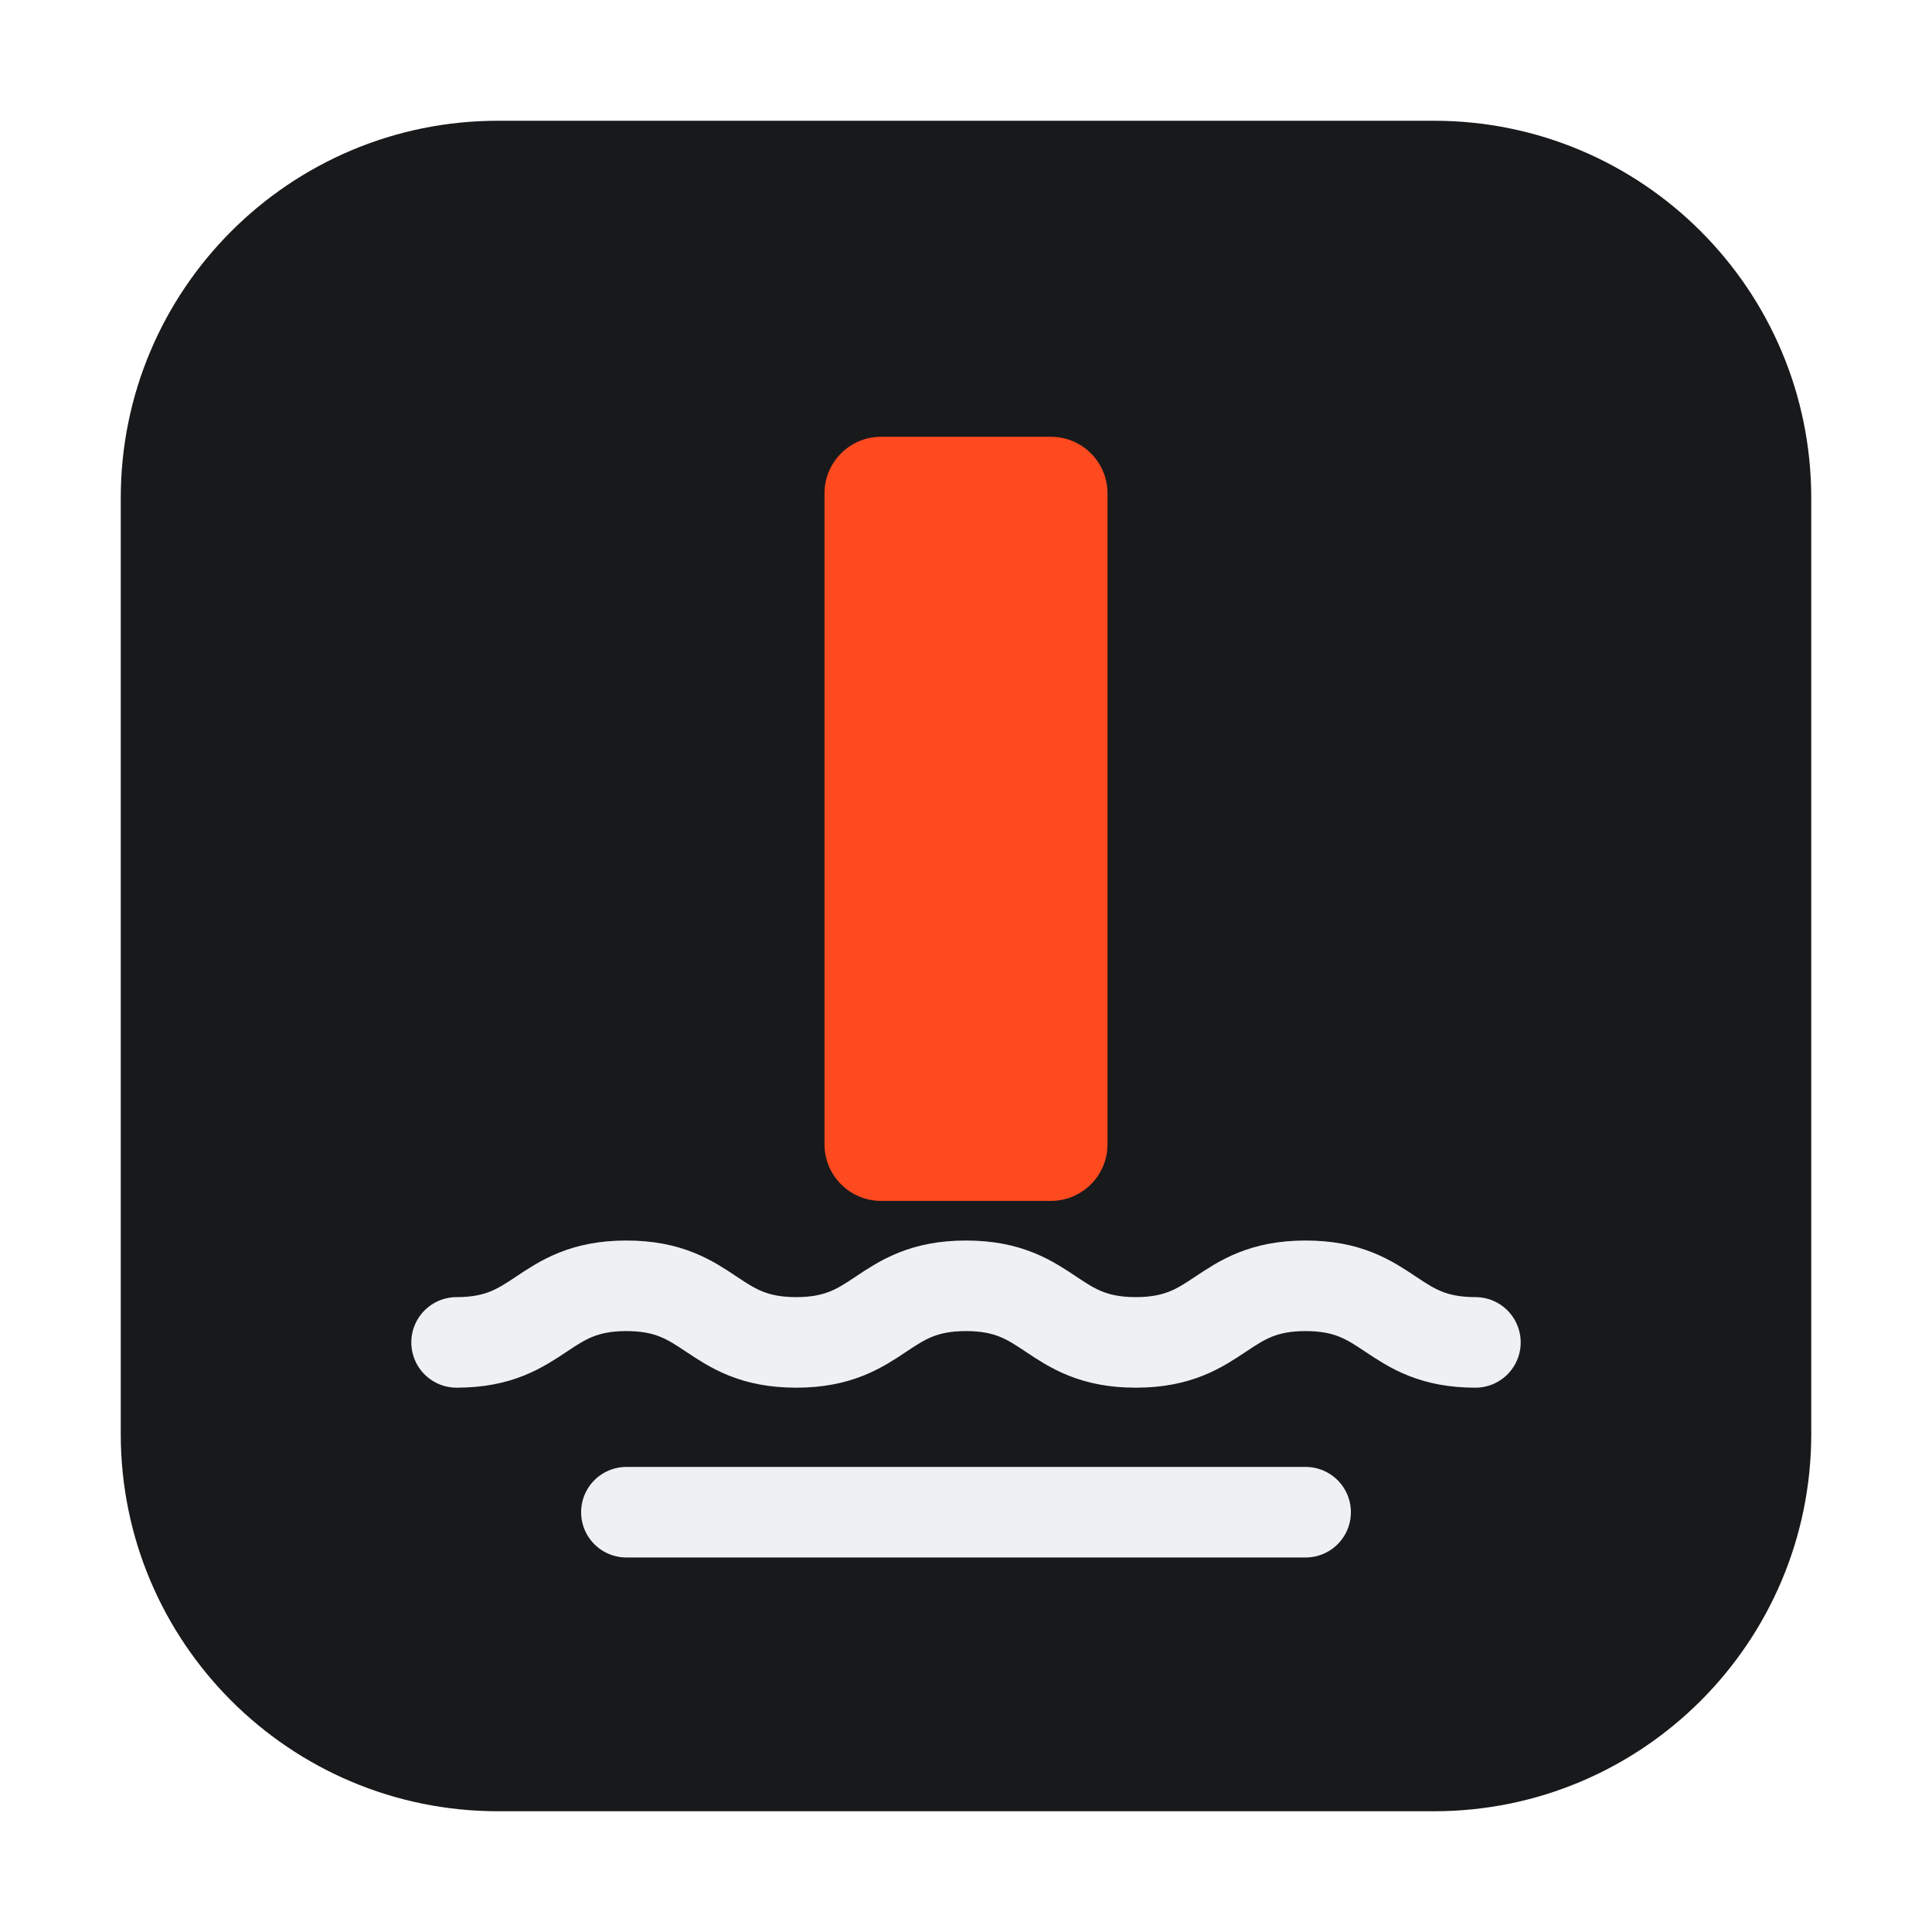
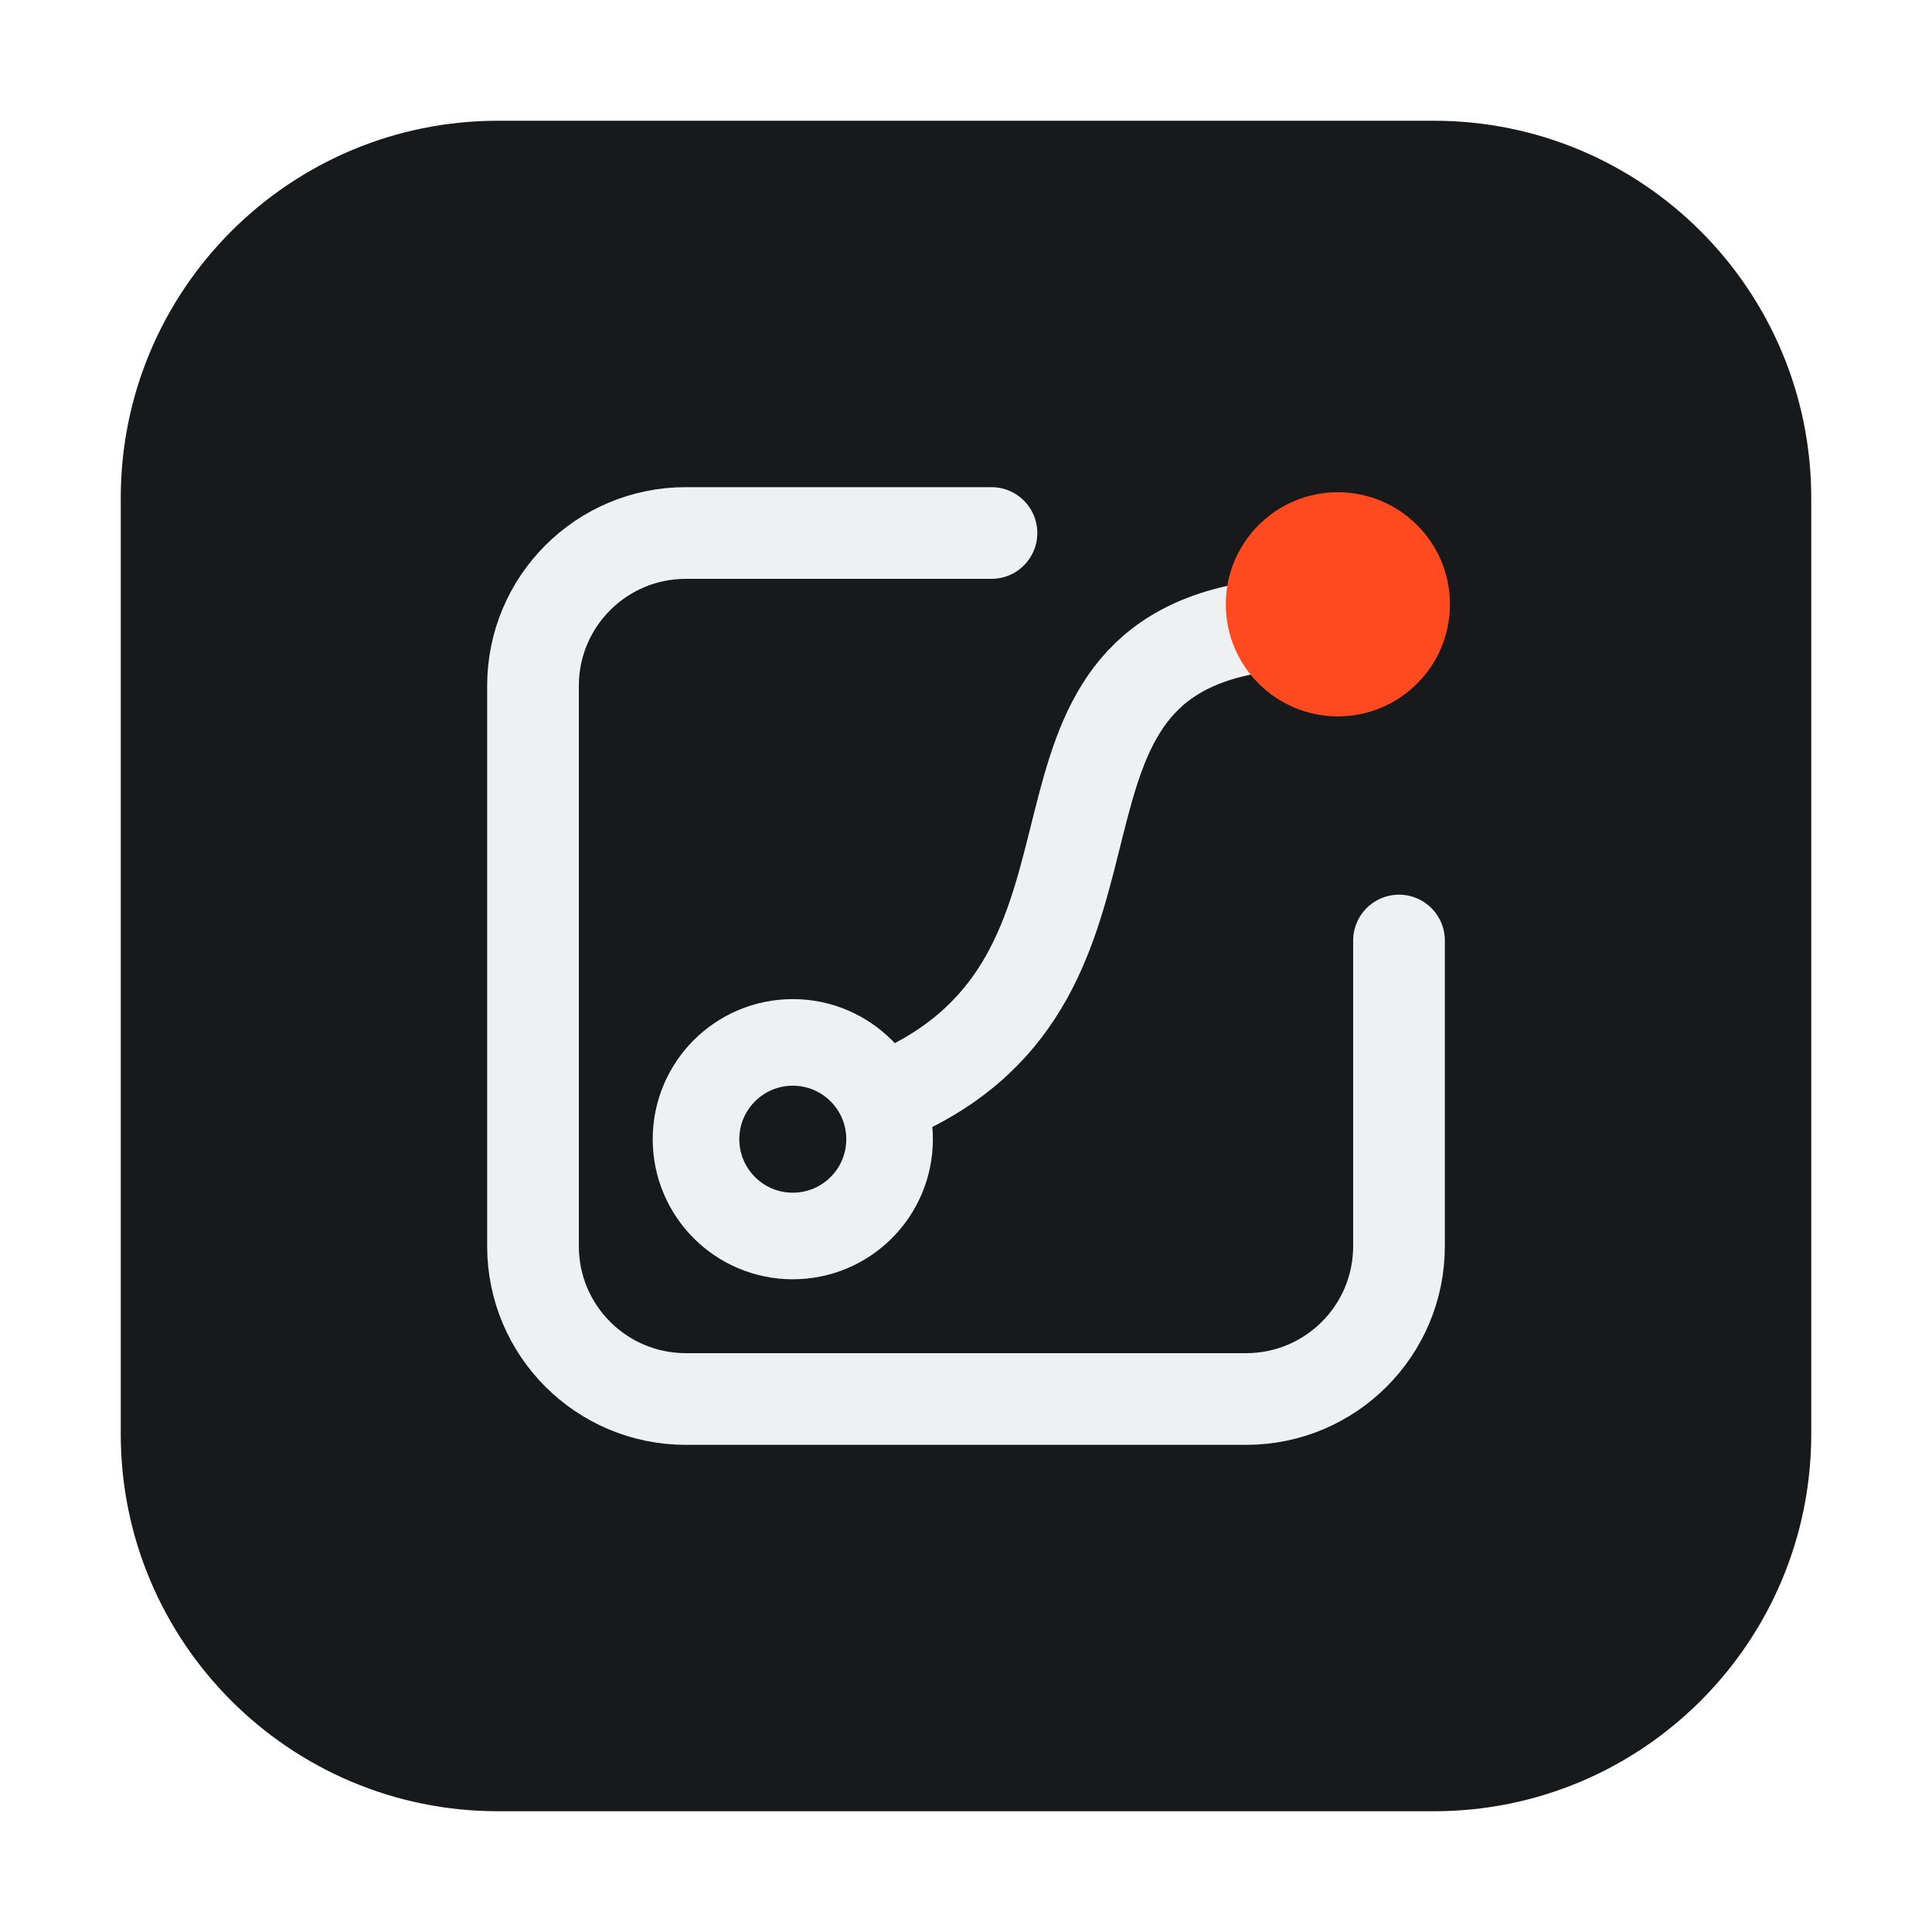
<svg xmlns="http://www.w3.org/2000/svg" width="1024" height="1024" viewBox="0 0 1024 1024">
  <rect x="64" y="64" width="896" height="896" rx="200" fill="#18191b" />
-   <g transform="translate(512 524) scale(30) translate(-12 -12.25)" fill="none">
-     <rect x="9.5" y="2.5" width="5" height="13.5" rx="1" fill="#ff4a1f" />
-     <path d="M3 18.5c1.5 0 1.5-1 3-1s1.5 1 3 1 1.5-1 3-1 1.5 1 3 1 1.5-1 3-1 1.5 1 3 1" stroke="#eff0f1" stroke-width="1.6" stroke-linecap="round" stroke-linejoin="round" />
-     <path d="M6 21.5h12" stroke="#eff0f1" stroke-width="1.6" stroke-linecap="round" />
+   <g transform="translate(512 512) scale(27) translate(-12 -12)" fill="none">
+     <path d="M12.5 3.5H6.5a3 3 0 0 0-3 3v11a3 3 0 0 0 3 3h11a3 3 0 0 0 3-3v-6" stroke="#eff0f1" stroke-width="1.8" stroke-linecap="round" />
+     <circle cx="8.6" cy="15.4" r="1.9" stroke="#eff0f1" stroke-width="1.7" />
+     <path d="M10.4 14.6C15.8 12.4 12.6 6.4 17.4 5.4" stroke="#eff0f1" stroke-width="1.8" stroke-linecap="round" />
+     <circle cx="19.3" cy="4.9" r="2.2" fill="#ff4a1f" />
  </g>
</svg>
